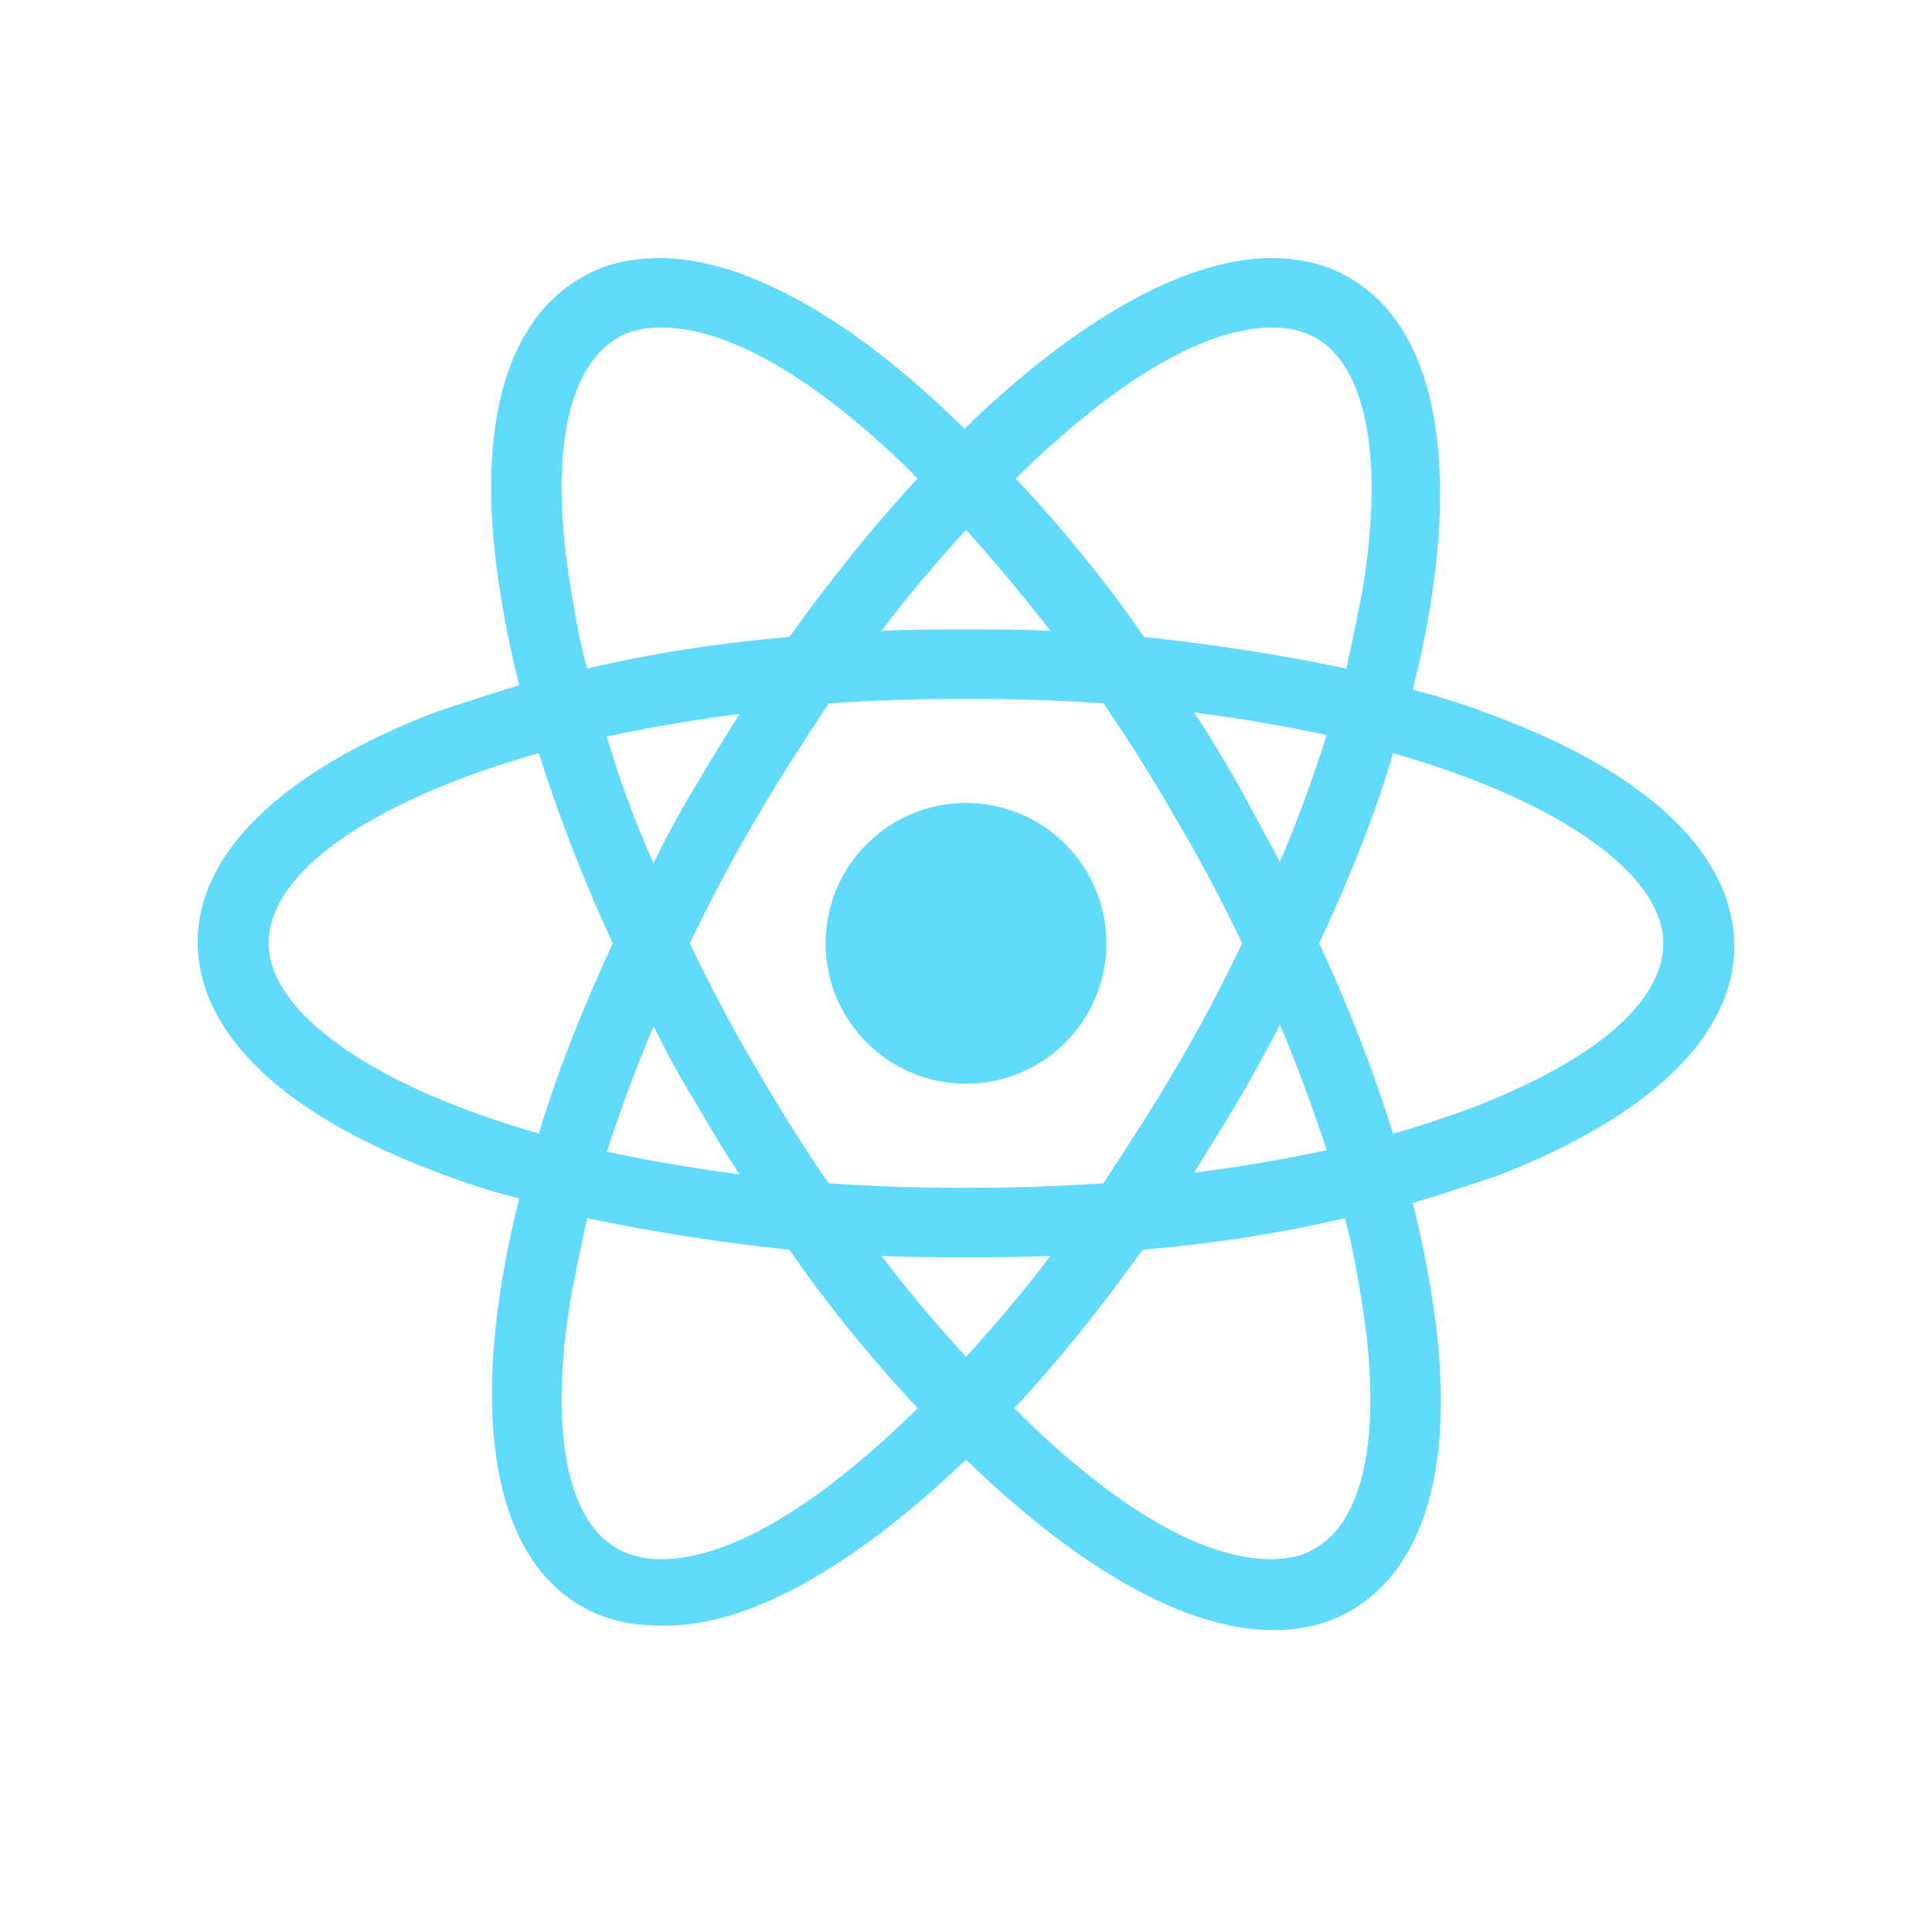
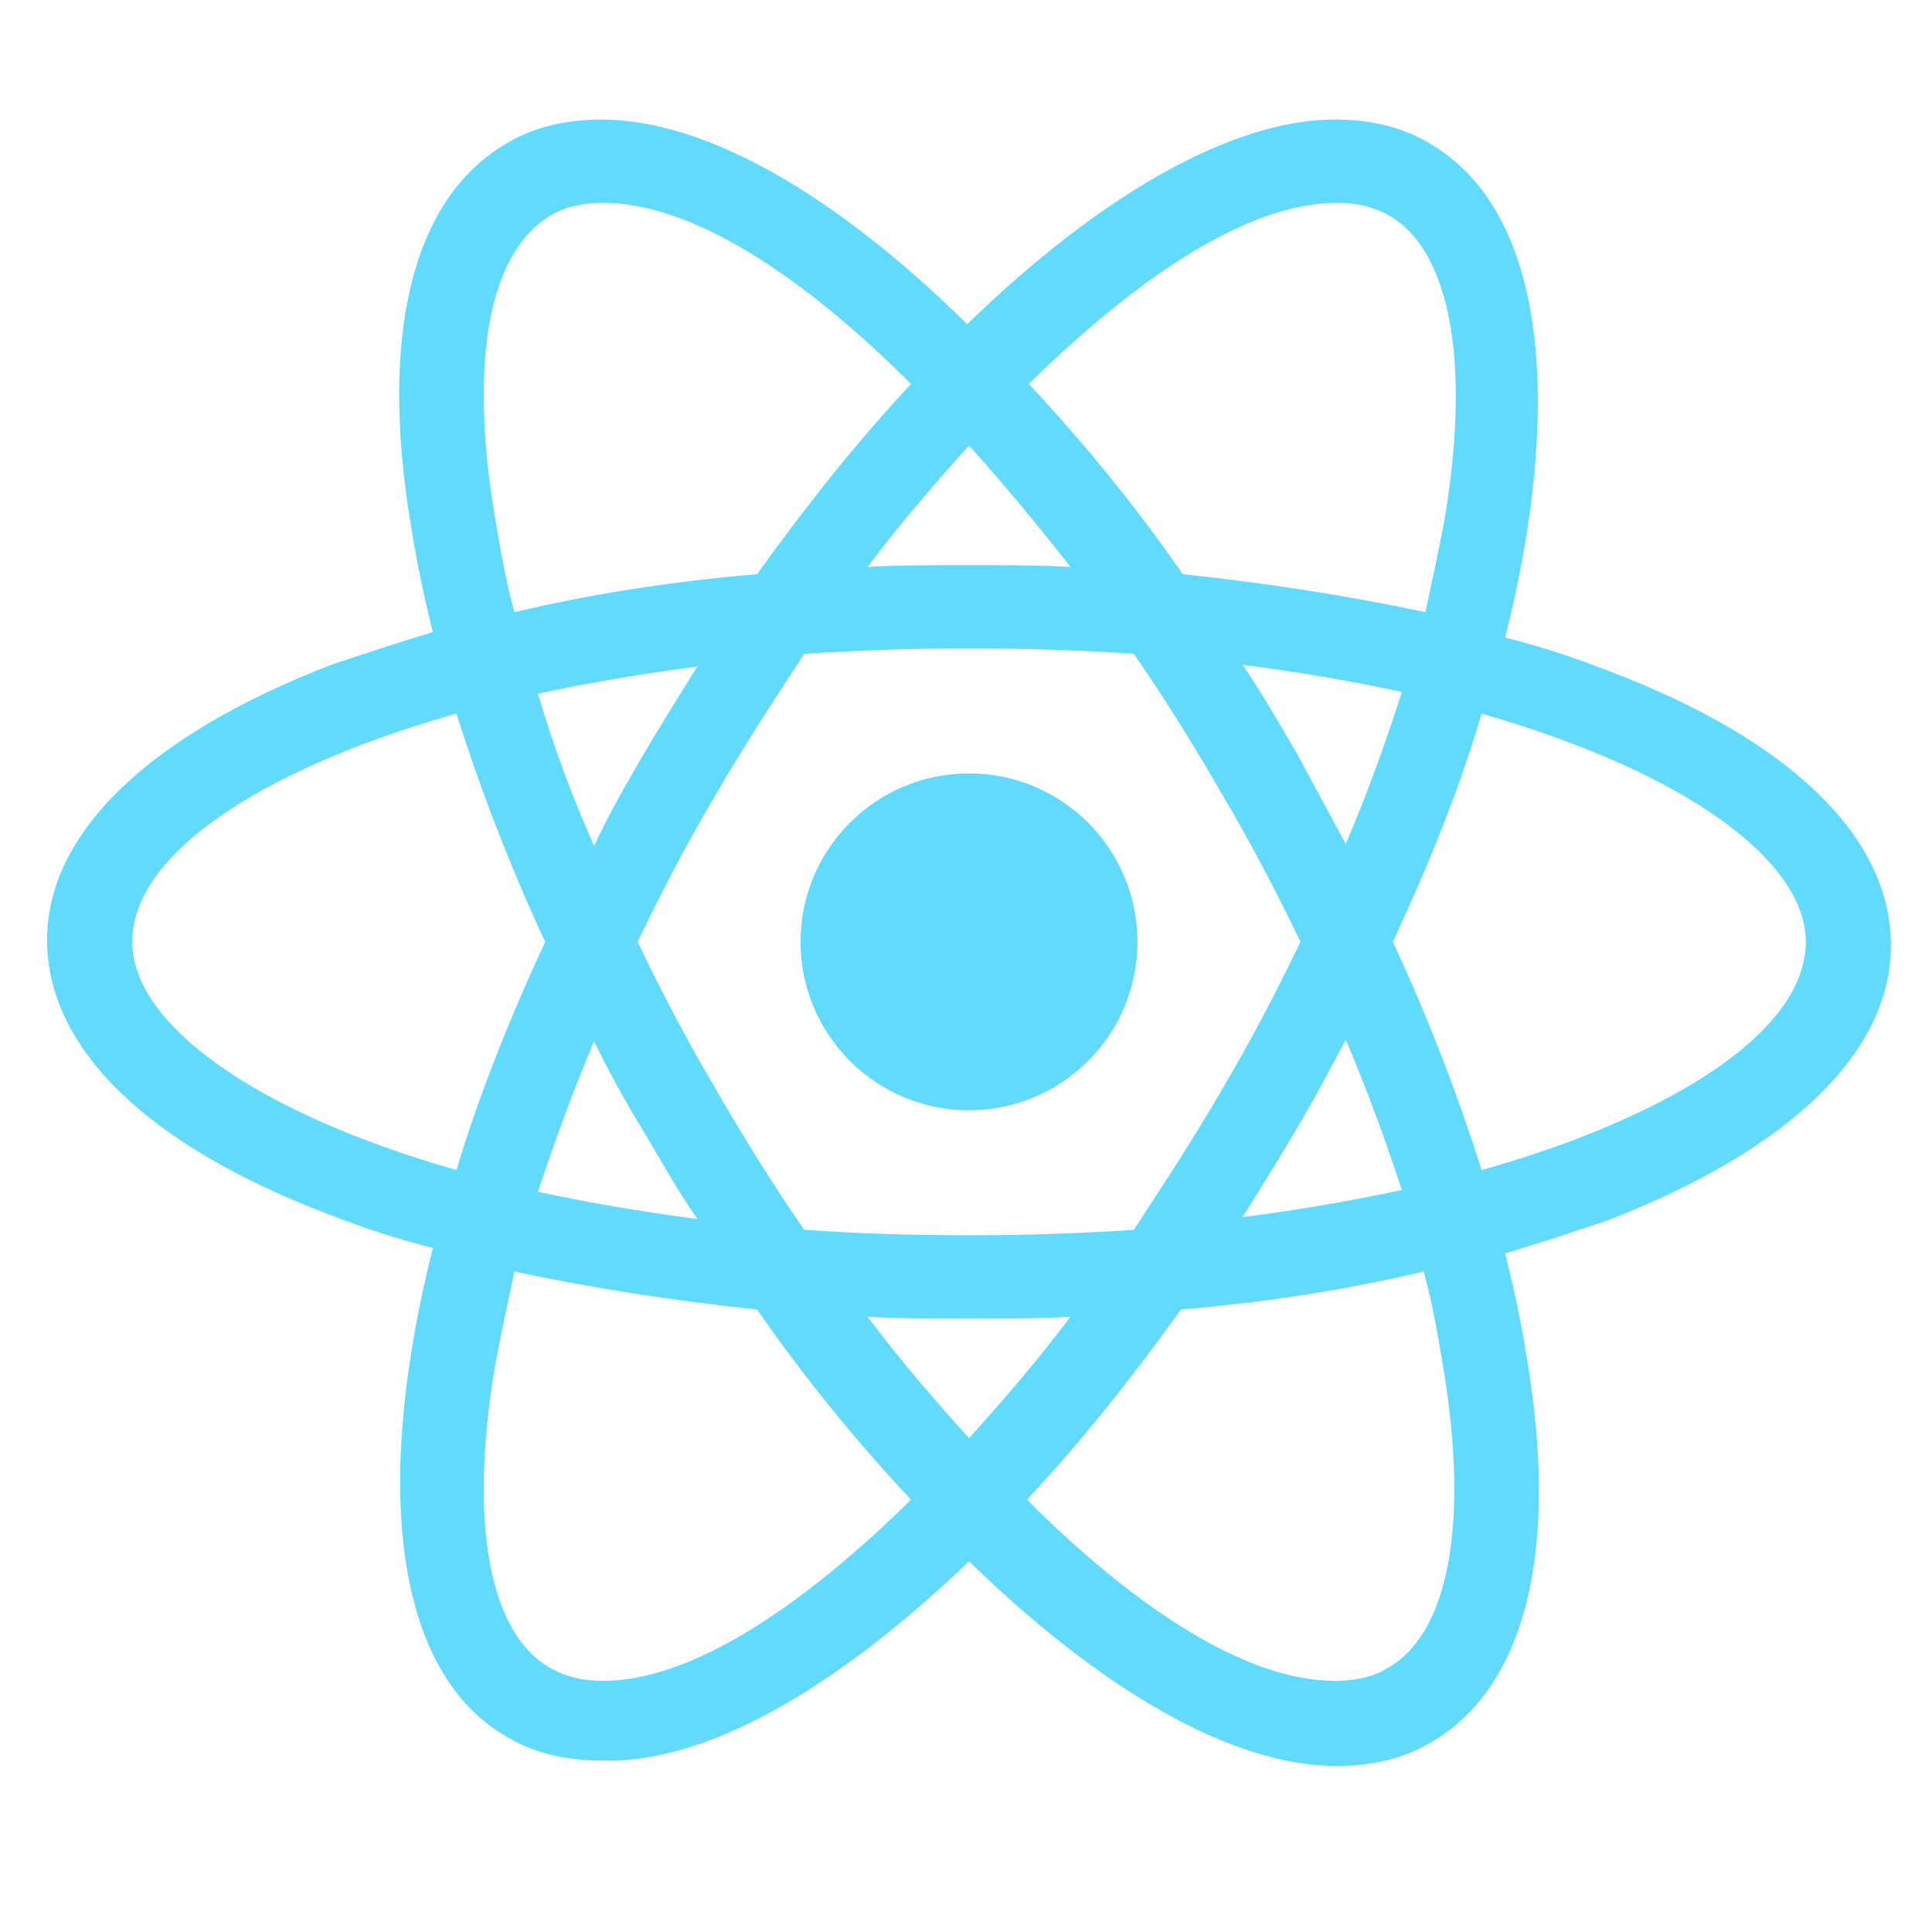
- <svg xmlns="http://www.w3.org/2000/svg" width="50" height="50" viewBox="0 -15 128 128">
-   <g fill="#61DAFB">
+ <svg xmlns="http://www.w3.org/2000/svg" width="60" height="60" viewBox="0 0 128 128">
+   <g fill="#61DAFB" transform="scale(1.2) translate(-10.5, 4.5)">
    <circle cx="64" cy="47.5" r="9.3" />
    <path d="M64 81.7C71.3 88.8 78.5 93 84.3 93c1.9 0 3.7-.4 5.2-1.3 5.2-3 7.1-10.5 5.3-21.2-.3-1.9-.7-3.8-1.2-5.8 2-.6 3.8-1.2 5.6-1.8 10.1-3.9 15.7-9.3 15.7-15.2 0-6-5.6-11.4-15.7-15.2-1.8-.7-3.6-1.3-5.6-1.8.5-2 .9-3.9 1.2-5.8 1.7-10.9-.2-18.5-5.4-21.5-1.5-.9-3.3-1.3-5.2-1.3-5.7 0-13 4.2-20.3 11.3C56.7 6.3 49.5 2.1 43.7 2.1c-1.9 0-3.7.4-5.2 1.3-5.2 3-7.1 10.5-5.3 21.2.3 1.9.7 3.8 1.2 5.8-2 .6-3.8 1.2-5.6 1.8-10.1 3.9-15.7 9.3-15.7 15.2 0 6 5.6 11.4 15.7 15.2 1.8.7 3.6 1.3 5.6 1.8-.5 2-.9 3.9-1.2 5.8-1.7 10.7.2 18.3 5.3 21.2 1.5.9 3.3 1.3 5.2 1.3 5.8.2 13-4 20.3-11zm-5.6-13.5c1.8.1 3.7.1 5.6.1 1.9 0 3.8 0 5.6-.1-1.8 2.4-3.7 4.6-5.6 6.7-1.9-2.1-3.8-4.3-5.6-6.7zM46 57.9c1 1.7 1.9 3.3 3 4.9-3.1-.4-6-.9-8.8-1.5.9-2.7 1.9-5.5 3.1-8.3.8 1.6 1.7 3.3 2.7 4.9zm-5.8-24.1c2.8-.6 5.7-1.1 8.8-1.5-1 1.6-2 3.2-3 4.9-1 1.7-1.9 3.3-2.7 5-1.3-2.9-2.3-5.7-3.1-8.4zm5.5 13.7c1.3-2.7 2.7-5.4 4.3-8.1 1.5-2.6 3.2-5.2 4.9-7.8 3-.2 6-.3 9.1-.3 3.2 0 6.2.1 9.1.3 1.8 2.6 3.4 5.2 4.9 7.8 1.6 2.7 3 5.4 4.3 8.1-1.3 2.7-2.7 5.4-4.3 8.1-1.5 2.6-3.2 5.2-4.9 7.8-3 .2-6 .3-9.1.3-3.2 0-6.2-.1-9.1-.3-1.8-2.6-3.4-5.2-4.9-7.8-1.6-2.7-3-5.4-4.3-8.1zm39.1-5.4l-2.7-5c-1-1.7-1.9-3.3-3-4.9 3.1.4 6 .9 8.8 1.5-.9 2.8-1.9 5.6-3.1 8.4zm0 10.8c1.2 2.8 2.2 5.6 3.1 8.3-2.8.6-5.7 1.1-8.8 1.5 1-1.6 2-3.2 3-4.9.9-1.5 1.8-3.2 2.7-4.9zm2.3 34.7c-.8.5-1.8.7-2.9.7-4.9 0-11-4-17-10 2.9-3.1 5.7-6.6 8.5-10.5 4.7-.4 9.2-1.1 13.4-2.1.5 1.8.8 3.6 1.1 5.4 1.4 8.5.3 14.6-3.1 16.5zm5.2-52.7c11.2 3.2 17.9 8.1 17.9 12.6 0 3.9-4.6 7.8-12.7 10.9-1.6.6-3.4 1.2-5.2 1.7-1.3-4.1-2.9-8.3-4.9-12.6 2-4.3 3.7-8.5 4.9-12.6zm-8-28.2c1.1 0 2 .2 2.9.7 3.3 1.9 4.5 7.9 3.1 16.5-.3 1.7-.7 3.5-1.1 5.4-4.2-.9-8.7-1.6-13.4-2.1-2.7-3.9-5.6-7.4-8.5-10.5 6-5.9 12.1-10 17-10zM69.6 26.8c-1.8-.1-3.7-.1-5.6-.1s-3.8 0-5.6.1c1.8-2.4 3.7-4.6 5.6-6.7 1.9 2.1 3.8 4.4 5.6 6.7zM40.9 7.4c.8-.5 1.8-.7 2.9-.7 4.9 0 11 4 17 10-2.9 3.1-5.7 6.6-8.5 10.5-4.7.4-9.2 1.1-13.4 2.1-.5-1.8-.8-3.6-1.1-5.4-1.4-8.5-.3-14.5 3.1-16.5zm-5.2 52.7C24.5 56.9 17.8 52 17.8 47.5c0-3.9 4.6-7.8 12.7-10.9 1.6-.6 3.4-1.2 5.2-1.7 1.3 4.1 2.9 8.3 4.9 12.6-2 4.3-3.7 8.6-4.9 12.6zm2.1 11c.3-1.7.7-3.5 1.1-5.4 4.2.9 8.7 1.6 13.4 2.1 2.7 3.9 5.6 7.4 8.5 10.5-6 5.9-12.1 10-17 10-1.1 0-2-.2-2.9-.7-3.4-1.9-4.5-8-3.1-16.5zm-4.2 41.2c2.2-2.7 2.3-5.7" />
  </g>
</svg>
